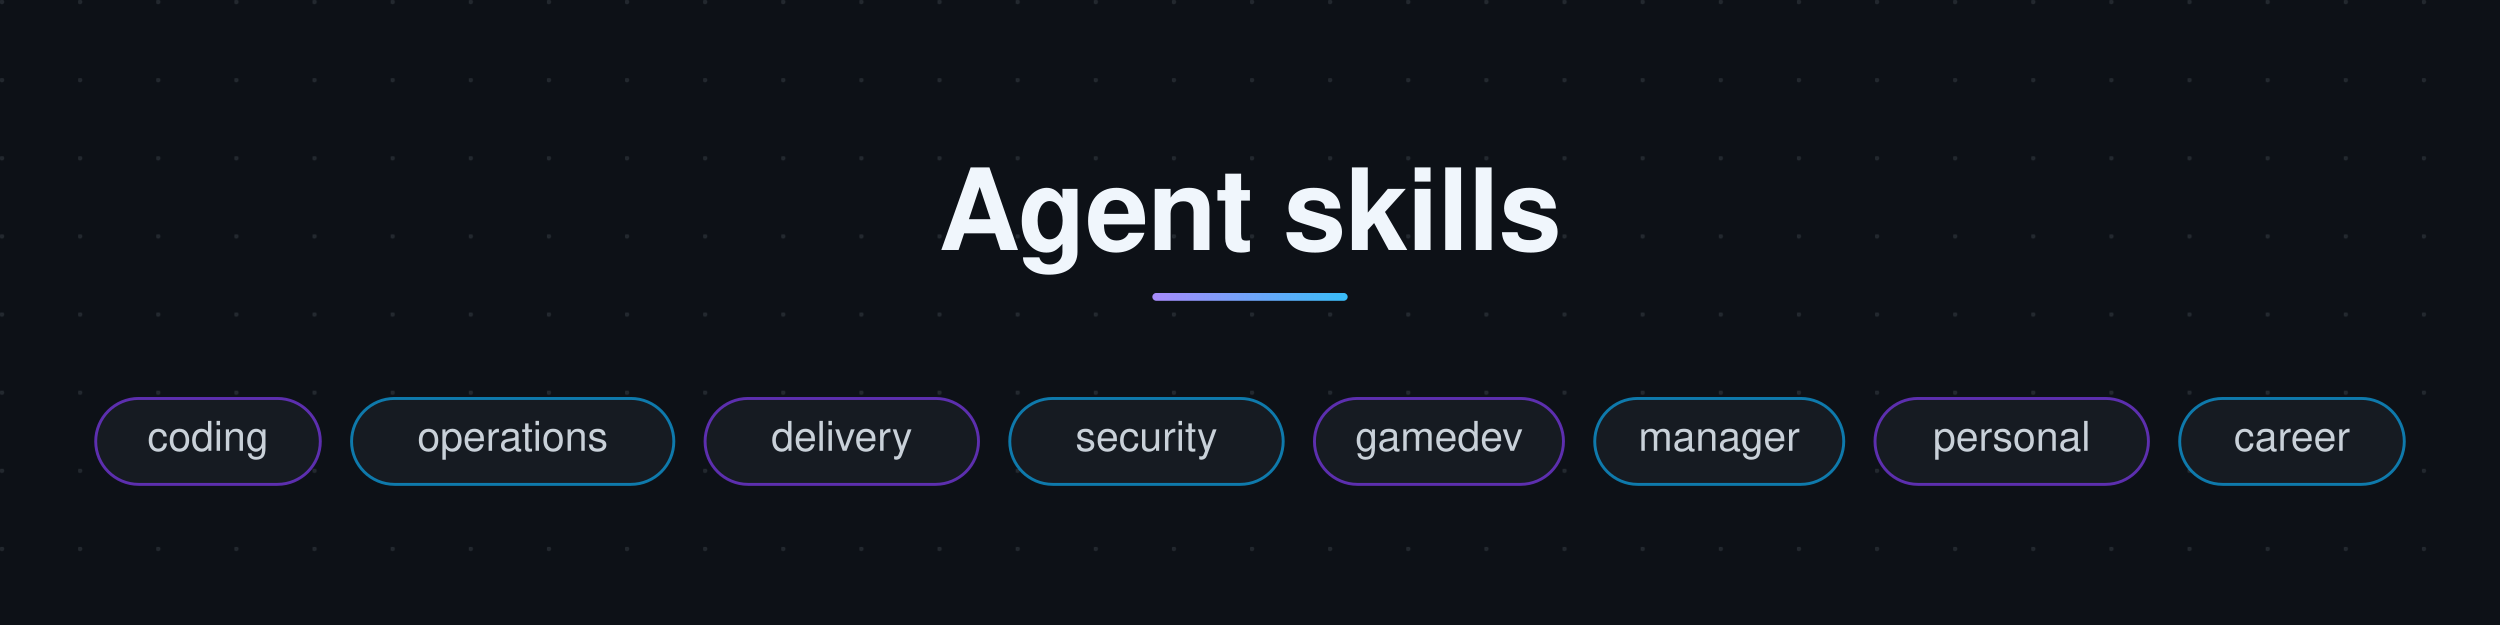
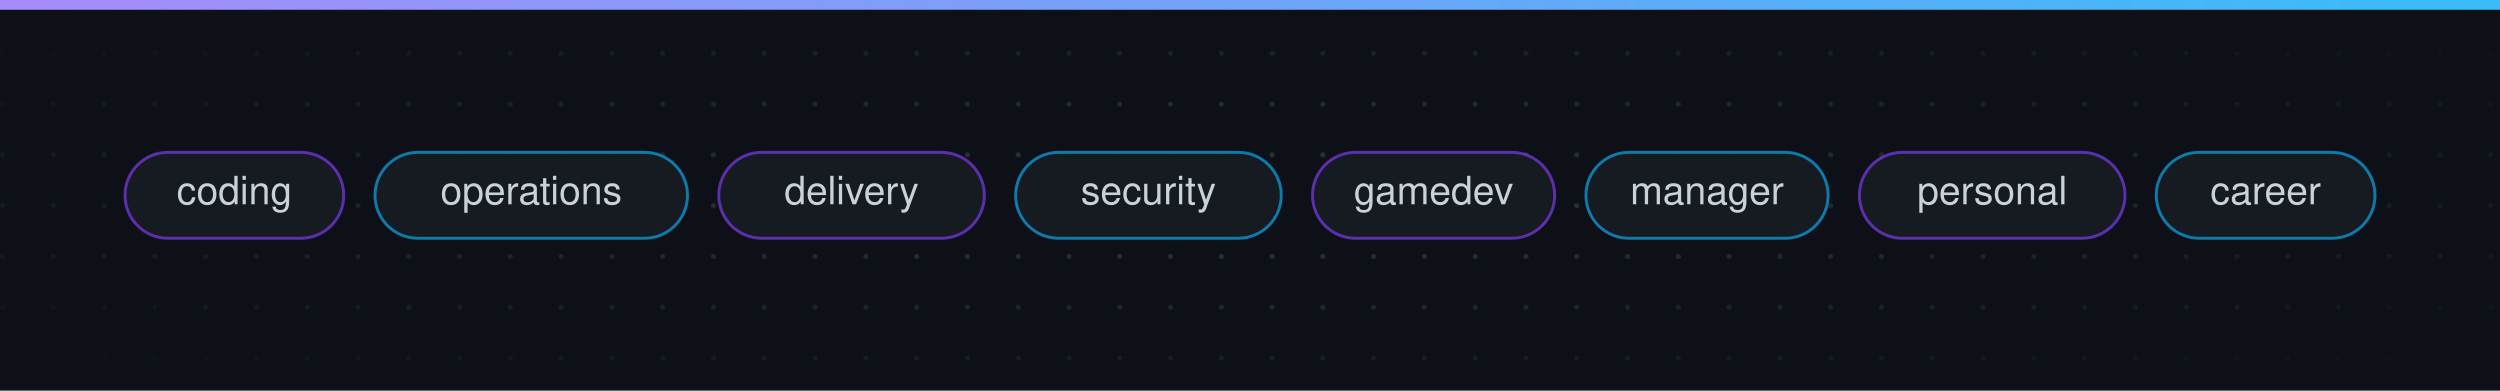
- <svg xmlns="http://www.w3.org/2000/svg" width="1280" height="320" viewBox="0 0 1280 320" role="img" aria-label="Agent skills banner, listing the eight plugins: coding, operations, delivery, security, gamedev, manager, personal, career">
+ <svg xmlns="http://www.w3.org/2000/svg" width="1280" height="200" viewBox="0 0 1280 200" role="img" aria-label="The eight plugins: coding, operations, delivery, security, gamedev, manager, personal and career">
  <defs>
-     <pattern id="grid" width="40" height="40" patternUnits="userSpaceOnUse">
-       <circle cx="1" cy="1" r="1.2" fill="#30363d" />
+     <pattern id="grid" width="26" height="26" patternUnits="userSpaceOnUse">
+       <circle cx="1.3" cy="1.3" r="1.3" fill="#30363d" />
    </pattern>
+     <radialGradient id="fade" cx="50%" cy="50%" r="65%">
+       <stop offset="0%" stop-color="#ffffff" stop-opacity="1" />
+       <stop offset="100%" stop-color="#ffffff" stop-opacity="0" />
+     </radialGradient>
+     <mask id="fadeMask">
+       <rect width="1280" height="200" fill="url(#fade)" />
+     </mask>
    <linearGradient id="accent" x1="0" y1="0" x2="1" y2="0">
      <stop offset="0" stop-color="#a78bfa" />
      <stop offset="1" stop-color="#38bdf8" />
    </linearGradient>
  </defs>
-   <rect width="1280" height="320" fill="#0d1117" />
-   <rect width="1280" height="320" fill="url(#grid)" opacity="0.6" />
-   <text x="640" y="128" text-anchor="middle" font-family="-apple-system, BlinkMacSystemFont, 'Segoe UI', Helvetica, Arial, sans-serif" font-size="58" font-weight="700" letter-spacing="-0.5" fill="#f0f6fc">Agent skills</text>
-   <rect x="590" y="150" width="100" height="4" rx="2" fill="url(#accent)" />
-   <rect x="49.0" y="204" width="115.0" height="44" rx="22" fill="#161b22" stroke="#7c3aed" stroke-opacity="0.7" stroke-width="1.5" />
-   <text x="106.5" y="226" text-anchor="middle" dominant-baseline="central" textLength="75.0" lengthAdjust="spacingAndGlyphs" font-family="-apple-system, BlinkMacSystemFont, 'Segoe UI', Helvetica, Arial, sans-serif" font-size="21" fill="#c9d1d9">coding</text>
-   <rect x="180.0" y="204" width="165.0" height="44" rx="22" fill="#161b22" stroke="#0ea5e9" stroke-opacity="0.7" stroke-width="1.5" />
-   <text x="262.5" y="226" text-anchor="middle" dominant-baseline="central" textLength="125.0" lengthAdjust="spacingAndGlyphs" font-family="-apple-system, BlinkMacSystemFont, 'Segoe UI', Helvetica, Arial, sans-serif" font-size="21" fill="#c9d1d9">operations</text>
-   <rect x="361.0" y="204" width="140.0" height="44" rx="22" fill="#161b22" stroke="#7c3aed" stroke-opacity="0.7" stroke-width="1.5" />
-   <text x="431.0" y="226" text-anchor="middle" dominant-baseline="central" textLength="100.0" lengthAdjust="spacingAndGlyphs" font-family="-apple-system, BlinkMacSystemFont, 'Segoe UI', Helvetica, Arial, sans-serif" font-size="21" fill="#c9d1d9">delivery</text>
-   <rect x="517.0" y="204" width="140.0" height="44" rx="22" fill="#161b22" stroke="#0ea5e9" stroke-opacity="0.7" stroke-width="1.5" />
-   <text x="587.0" y="226" text-anchor="middle" dominant-baseline="central" textLength="100.0" lengthAdjust="spacingAndGlyphs" font-family="-apple-system, BlinkMacSystemFont, 'Segoe UI', Helvetica, Arial, sans-serif" font-size="21" fill="#c9d1d9">security</text>
-   <rect x="673.0" y="204" width="127.5" height="44" rx="22" fill="#161b22" stroke="#7c3aed" stroke-opacity="0.7" stroke-width="1.5" />
-   <text x="736.8" y="226" text-anchor="middle" dominant-baseline="central" textLength="87.5" lengthAdjust="spacingAndGlyphs" font-family="-apple-system, BlinkMacSystemFont, 'Segoe UI', Helvetica, Arial, sans-serif" font-size="21" fill="#c9d1d9">gamedev</text>
-   <rect x="816.5" y="204" width="127.5" height="44" rx="22" fill="#161b22" stroke="#0ea5e9" stroke-opacity="0.7" stroke-width="1.5" />
-   <text x="880.2" y="226" text-anchor="middle" dominant-baseline="central" textLength="87.5" lengthAdjust="spacingAndGlyphs" font-family="-apple-system, BlinkMacSystemFont, 'Segoe UI', Helvetica, Arial, sans-serif" font-size="21" fill="#c9d1d9">manager</text>
-   <rect x="960.0" y="204" width="140.0" height="44" rx="22" fill="#161b22" stroke="#7c3aed" stroke-opacity="0.7" stroke-width="1.5" />
-   <text x="1030.0" y="226" text-anchor="middle" dominant-baseline="central" textLength="100.0" lengthAdjust="spacingAndGlyphs" font-family="-apple-system, BlinkMacSystemFont, 'Segoe UI', Helvetica, Arial, sans-serif" font-size="21" fill="#c9d1d9">personal</text>
-   <rect x="1116.0" y="204" width="115.0" height="44" rx="22" fill="#161b22" stroke="#0ea5e9" stroke-opacity="0.7" stroke-width="1.5" />
-   <text x="1173.5" y="226" text-anchor="middle" dominant-baseline="central" textLength="75.0" lengthAdjust="spacingAndGlyphs" font-family="-apple-system, BlinkMacSystemFont, 'Segoe UI', Helvetica, Arial, sans-serif" font-size="21" fill="#c9d1d9">career</text>
+   <rect width="1280" height="200" fill="#0d1117" />
+   <g mask="url(#fadeMask)">
+     <rect width="1280" height="200" fill="url(#grid)" />
+   </g>
+   <rect x="0" y="0" width="1280" height="5" fill="url(#accent)" />
+   <rect x="64.0" y="78" width="112.0" height="44" rx="22" fill="#161b22" stroke="#7c3aed" stroke-opacity="0.7" stroke-width="1.5" />
+   <text x="120.0" y="100" text-anchor="middle" dominant-baseline="central" font-family="-apple-system, BlinkMacSystemFont, 'Segoe UI', Helvetica, Arial, sans-serif" font-size="20" font-weight="500" fill="#c9d1d9">coding</text>
+   <rect x="192.0" y="78" width="160.0" height="44" rx="22" fill="#161b22" stroke="#0ea5e9" stroke-opacity="0.7" stroke-width="1.5" />
+   <text x="272.0" y="100" text-anchor="middle" dominant-baseline="central" font-family="-apple-system, BlinkMacSystemFont, 'Segoe UI', Helvetica, Arial, sans-serif" font-size="20" font-weight="500" fill="#c9d1d9">operations</text>
+   <rect x="368.0" y="78" width="136.0" height="44" rx="22" fill="#161b22" stroke="#7c3aed" stroke-opacity="0.7" stroke-width="1.5" />
+   <text x="436.0" y="100" text-anchor="middle" dominant-baseline="central" font-family="-apple-system, BlinkMacSystemFont, 'Segoe UI', Helvetica, Arial, sans-serif" font-size="20" font-weight="500" fill="#c9d1d9">delivery</text>
+   <rect x="520.0" y="78" width="136.0" height="44" rx="22" fill="#161b22" stroke="#0ea5e9" stroke-opacity="0.7" stroke-width="1.5" />
+   <text x="588.0" y="100" text-anchor="middle" dominant-baseline="central" font-family="-apple-system, BlinkMacSystemFont, 'Segoe UI', Helvetica, Arial, sans-serif" font-size="20" font-weight="500" fill="#c9d1d9">security</text>
+   <rect x="672.0" y="78" width="124.0" height="44" rx="22" fill="#161b22" stroke="#7c3aed" stroke-opacity="0.7" stroke-width="1.5" />
+   <text x="734.0" y="100" text-anchor="middle" dominant-baseline="central" font-family="-apple-system, BlinkMacSystemFont, 'Segoe UI', Helvetica, Arial, sans-serif" font-size="20" font-weight="500" fill="#c9d1d9">gamedev</text>
+   <rect x="812.0" y="78" width="124.0" height="44" rx="22" fill="#161b22" stroke="#0ea5e9" stroke-opacity="0.7" stroke-width="1.5" />
+   <text x="874.0" y="100" text-anchor="middle" dominant-baseline="central" font-family="-apple-system, BlinkMacSystemFont, 'Segoe UI', Helvetica, Arial, sans-serif" font-size="20" font-weight="500" fill="#c9d1d9">manager</text>
+   <rect x="952.0" y="78" width="136.0" height="44" rx="22" fill="#161b22" stroke="#7c3aed" stroke-opacity="0.7" stroke-width="1.5" />
+   <text x="1020.0" y="100" text-anchor="middle" dominant-baseline="central" font-family="-apple-system, BlinkMacSystemFont, 'Segoe UI', Helvetica, Arial, sans-serif" font-size="20" font-weight="500" fill="#c9d1d9">personal</text>
+   <rect x="1104.0" y="78" width="112.0" height="44" rx="22" fill="#161b22" stroke="#0ea5e9" stroke-opacity="0.7" stroke-width="1.5" />
+   <text x="1160.0" y="100" text-anchor="middle" dominant-baseline="central" font-family="-apple-system, BlinkMacSystemFont, 'Segoe UI', Helvetica, Arial, sans-serif" font-size="20" font-weight="500" fill="#c9d1d9">career</text>
</svg>
